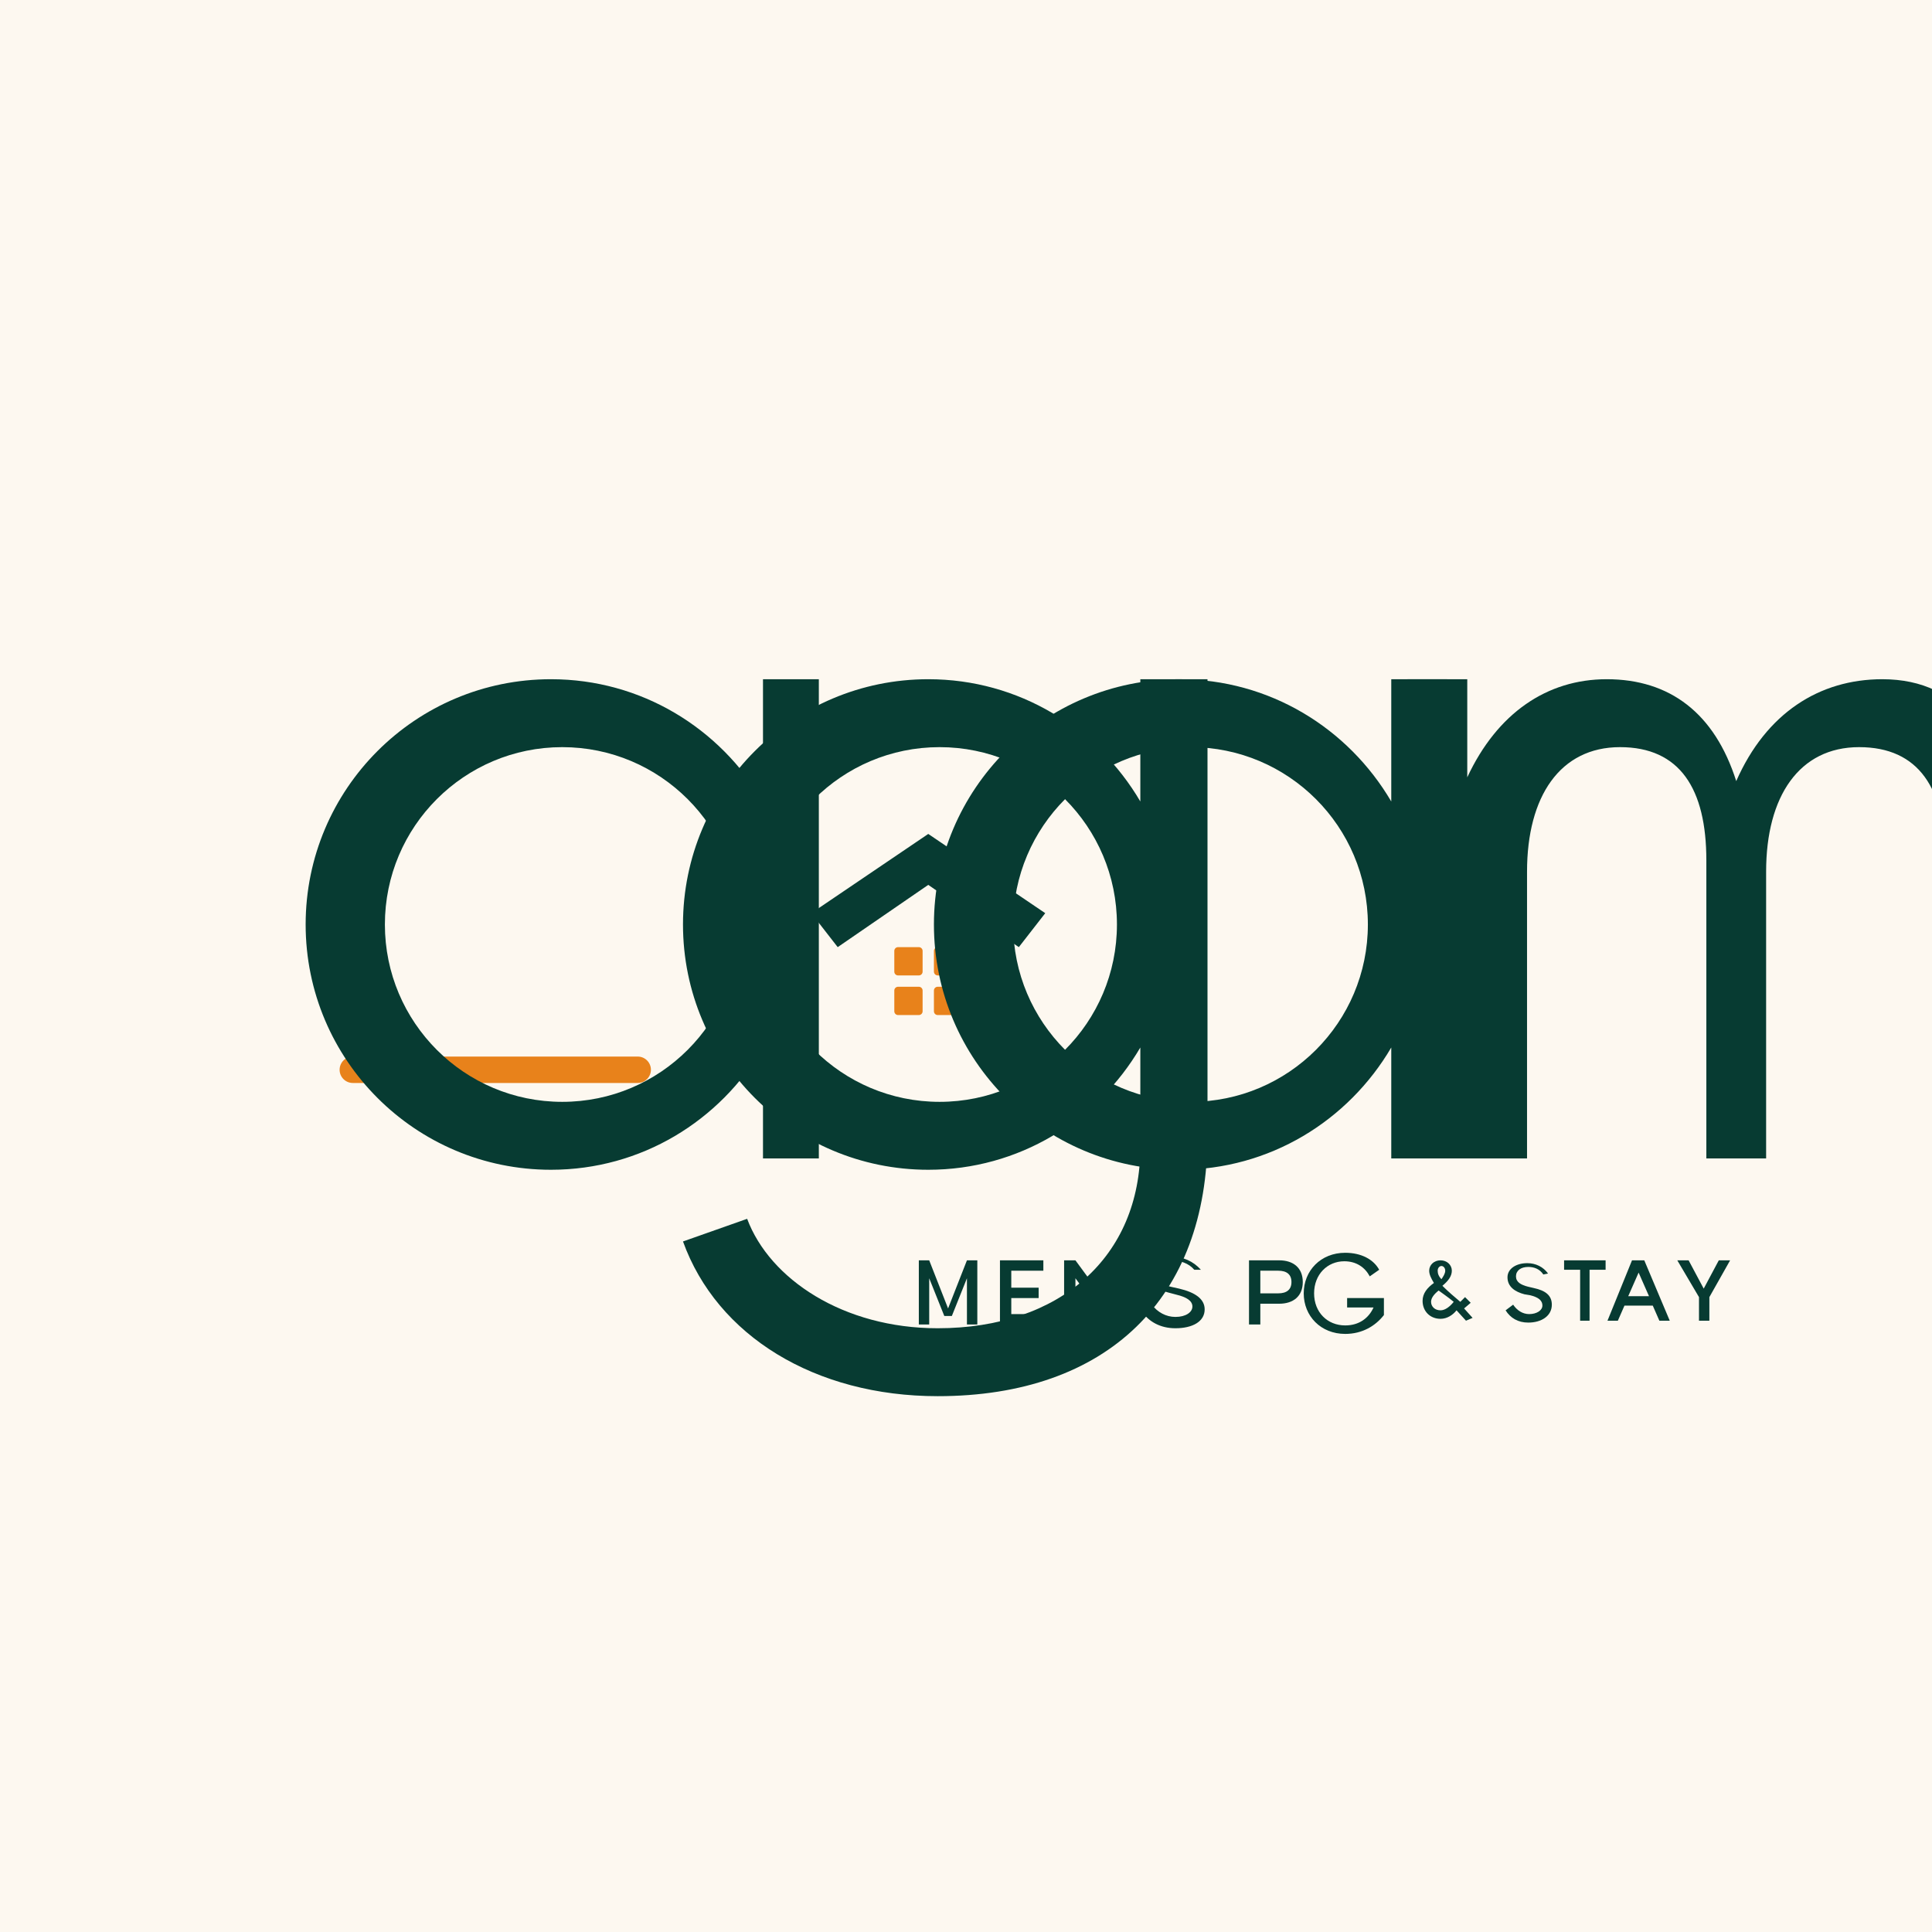
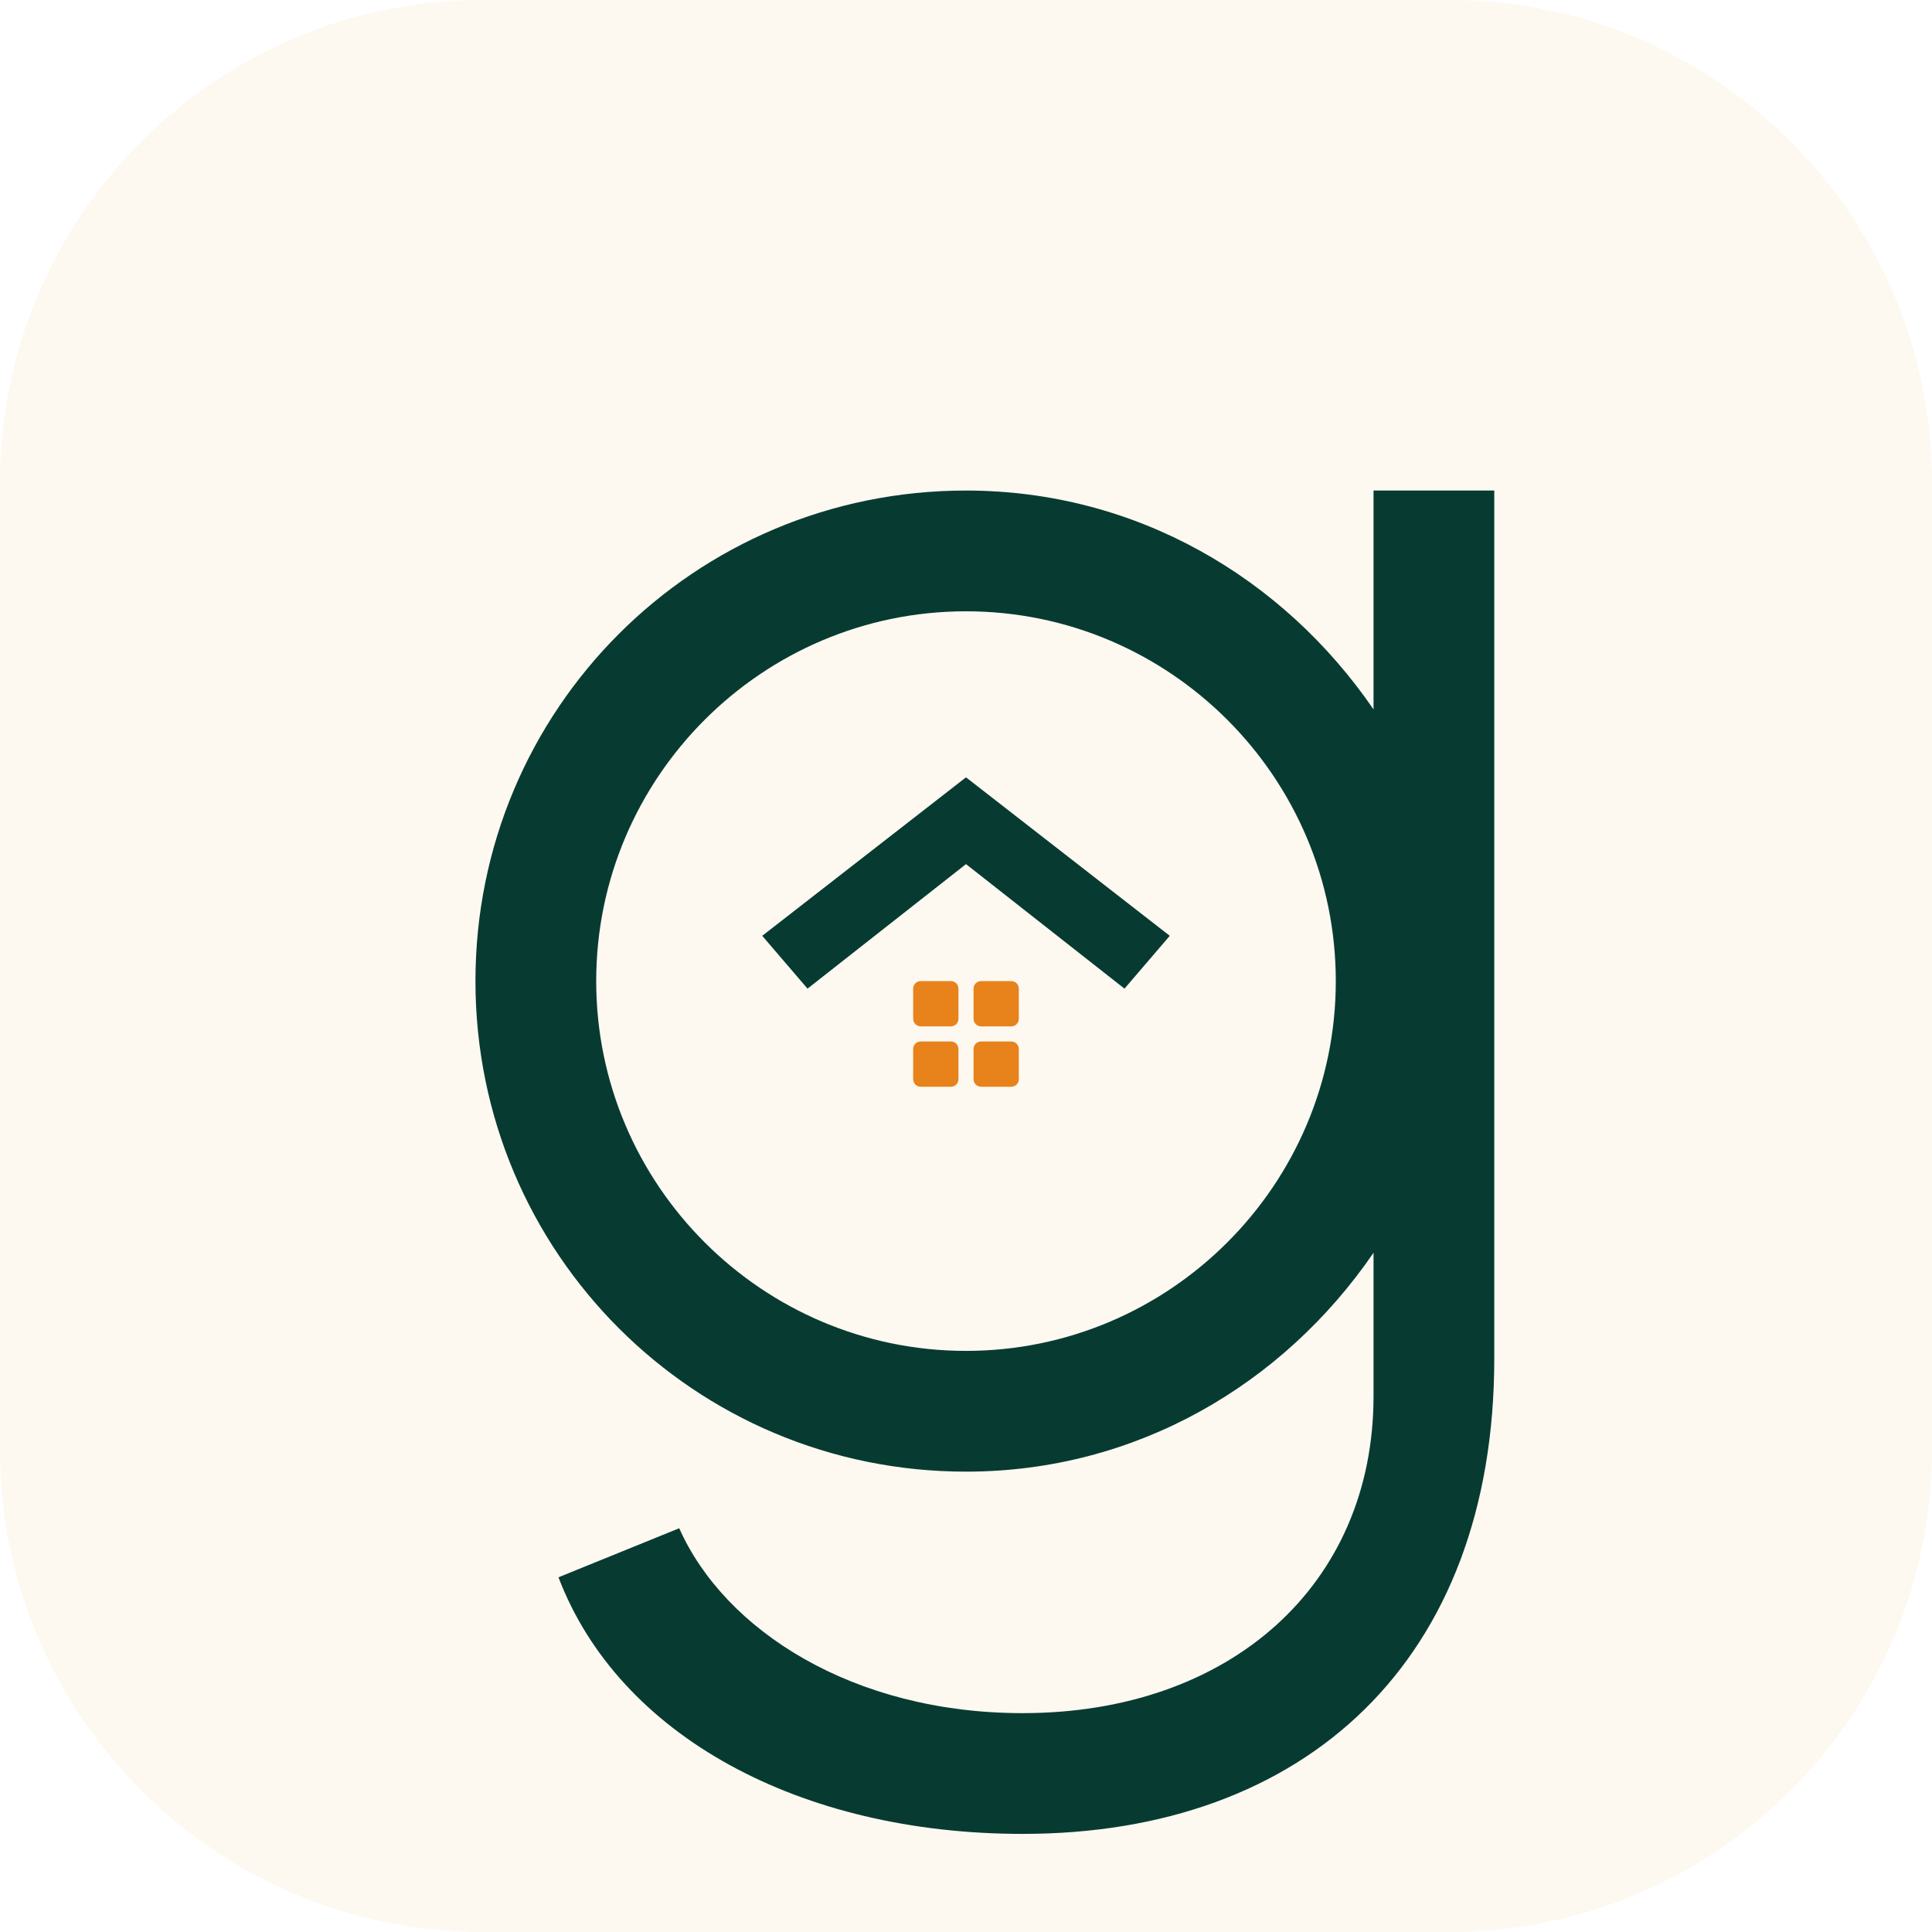
- <svg xmlns="http://www.w3.org/2000/svg" viewBox="0 0 1024 1024" width="1024" height="1024">
-   <rect width="1024" height="1024" fill="#FDF8F0" />
-   <g transform="translate(162, 360)">
-     <g transform="translate(0, 0)">
-       <rect x="18" y="200" width="165" height="14" rx="7" fill="#E8821B" />
-       <path d="M 130,0             C 58.2,0 0,58.2 0,130             C 0,201.8 58.2,260 130,260             C 178,260 219.6,234 242.4,195.2             L 242.4,254             L 272,254             L 272,0             L 242.4,0             L 242.4,64.8             C 219.6,26 178,0 130,0 Z             M 136,36             C 187.9,36 230,78.1 230,130             C 230,181.9 187.9,224 136,224             C 84.1,224 42,181.9 42,130             C 42,78.1 84.1,36 136,36 Z" fill="#073B32" />
-     </g>
-     <g transform="translate(170, 0)">
-       <path d="M 160,82             L 98,124             L 112,142             L 160,109             L 208,142             L 222,124 Z" fill="#073B32" />
-       <g transform="translate(142, 142)">
-         <rect x="0" y="0" width="15" height="15" rx="2" fill="#E8821B" />
-         <rect x="21" y="0" width="15" height="15" rx="2" fill="#E8821B" />
-         <rect x="0" y="21" width="15" height="15" rx="2" fill="#E8821B" />
-         <rect x="21" y="21" width="15" height="15" rx="2" fill="#E8821B" />
-       </g>
-       <path d="M 160,0             C 88.2,0 30,58.2 30,130             C 30,201.8 88.2,260 160,260             C 208,260 249.6,234 272.4,195.2             L 272.4,248             C 272.4,306 230,344 165,344             C 115,344 76,318 64,286             L 30,298             C 48,348 100,380 165,380             C 255,380 308,328 308,242             L 308,0             L 272.4,0             L 272.4,64.8             C 249.6,26 208,0 160,0 Z             M 166,36             C 217.9,36 260,78.1 260,130             C 260,181.9 217.9,224 166,224             C 114.1,224 72,181.9 72,130             C 72,78.1 114.1,36 166,36 Z" fill="#073B32" />
-     </g>
-     <g transform="translate(333, 0)">
-       <path d="M 130,0             C 58.2,0 0,58.2 0,130             C 0,201.8 58.2,260 130,260             C 178,260 219.6,234 242.4,195.2             L 242.4,254             L 272,254             L 272,0             L 242.4,0             L 242.4,64.8             C 219.6,26 178,0 130,0 Z             M 136,36             C 187.9,36 230,78.1 230,130             C 230,181.9 187.9,224 136,224             C 84.1,224 42,181.9 42,130             C 42,78.1 84.1,36 136,36 Z" fill="#073B32" />
-     </g>
-     <g transform="translate(584, 0)">
-       <path d="M 0,0             L 36,0             L 36,52             C 54,18 84,0 120,0             C 158,0 185,18 198,54             C 216,18 248,0 286,0             C 334,0 360,32 360,88             L 360,254             L 324,254             L 324,96             C 324,58 308,36 272,36             C 236,36 216,62 216,102             L 216,254             L 180,254             L 180,96             C 180,58 164,36 128,36             C 92,36 72,62 72,102             L 72,254             L 36,254             L 0,254 Z" fill="#073B32" transform="scale(0.88 1)" />
-     </g>
-     <g transform="translate(325, 308)" fill="#073B32">
-       <path d="M 0,0 L 5.5,0 L 15.5,25.5 L 25.5,0 L 31,0 L 31,34 L 25.5,34 L 25.5,9.5 L 17.5,29.5 L 13.5,29.5 L 5.5,9.5 L 5.5,34 L 0,34 Z" />
-       <path d="M 43,0 L 66,0 L 66,5.5 L 49,5.5 L 49,14.5 L 63.5,14.5 L 63.5,20 L 49,20 L 49,28.5 L 66.5,28.5 L 66.5,34 L 43,34 Z" />
-       <path d="M 77,0 L 83,0 L 101,24.5 L 101,0 L 106.5,0 L 106.5,34 L 101,34 L 83,9.5 L 83,34 L 77,34 Z" />
-       <path d="M 112,0 L 117,0 L 115,10 L 110,10 Z" />
-       <path d="M 136,7 C 133,3.5 128.5,2 123.5,2 C 117.5,2 114,5 114,8.5 C 114,12.5 117.5,14.5 123.5,16 L 128,17 C 136.5,19 141.5,22.5 141.5,28 C 141.5,34.5 135,38 126,38 C 118,38 112,34.5 108.5,29.5 L 113.5,25.5 C 116.5,29.5 121,32 126,32 C 131.5,32 135,29.5 135,26.5 C 135,23.5 132,21.5 126.5,20.2 L 122,19 C 115,17.2 110,14 110,8.5 C 110,3.5 116,0 123.5,0 C 130,0 135.5,2.5 139.5,7 Z" transform="translate(10, -2)" />
-       <g transform="translate(175, 0)">
-         <path d="M 0,0 L 16,0 C 23.5,0 28.5,4 28.5,11.5 C 28.5,19 23.5,23 16,23 L 6,23 L 6,34 L 0,34 Z M 6,5.5 L 6,17.5 L 15.5,17.5 C 20,17.5 22.5,15.5 22.5,11.5 C 22.5,7.5 20,5.5 15.5,5.5 Z" />
-         <path d="M 64,10 L 59,13.5 C 56.5,8.8 52,5.5 45.5,5.5 C 36.5,5.5 29.5,12.5 29.5,22.5 C 29.5,32.5 36.5,39.5 46,39.5 C 53.5,39.5 58.5,35.5 61,30 L 47,30 L 47,25 L 66.5,25 L 66.5,34 C 62,39.8 55,44 46,44 C 33,44 24,34.5 24,22.5 C 24,10.5 33,1 46,1 C 54.5,1 61,4.5 64,10 Z" transform="translate(5, -5)" />
-       </g>
-       <g transform="translate(262, 0)">
-         <path d="M 23,26.5 C 21,29 18,31 14.5,31 C 9,31 5,27 5,21.5 C 5,17.5 7.5,14.5 11,12 C 9.5,9.5 8.5,7.5 8.5,5.5 C 8.5,2.5 11,0 14.5,0 C 18,0 20.5,2.5 20.5,5.5 C 20.5,8.5 18.5,11 15.5,13.5 C 18.5,16.5 22,19.5 25,22 L 27.5,19.5 L 30.5,22.5 L 27,25.5 L 31.5,30.5 L 28,32 L 23,26.5 Z M 13.5,16 C 11,18 9.5,20 9.5,22 C 9.5,24.5 11.5,26.5 14.5,26.5 C 17,26.5 19.5,24.5 21.5,22 C 18.5,19.5 15.5,17.5 13.5,16 Z M 13,5.5 C 13,7 13.5,8.5 15,10 C 16,8.5 17,7 17,5.5 C 17,4 16,3 15,3 C 14,3 13,4 13,5.5 Z" />
-       </g>
-       <g transform="translate(310, 0)">
-         <path d="M 21,6 C 19,3 16,2 13,2 C 9,2 6.5,4 6.5,7 C 6.5,10 9,11.5 13,12.5 L 16,13.2 C 22,14.5 25.5,17 25.5,22 C 25.5,28 20,31.5 13,31.5 C 7.5,31.5 3.5,29 1,25 L 5,22 C 7,25 10,27 13.5,27 C 17.5,27 20.5,25 20.5,22.5 C 20.5,19.5 18,18 14,17 L 11,16.5 C 6,15.2 2,12.5 2,7.5 C 2,3 6.5,0 12.5,0 C 17,0 21,2 23.5,5.5 Z" transform="translate(0, 1.5)" />
-         <path d="M 32,0 L 54,0 L 54,5 L 45.5,5 L 45.5,32 L 40.5,32 L 40.5,5 L 32,5 Z" />
-         <path d="M 68,0 L 74.5,0 L 88,32 L 82.5,32 L 79,24 L 64,24 L 60.5,32 L 55,32 Z M 71.5,6.5 L 66,19 L 77,19 Z" />
-         <path d="M 92,0 L 98,0 L 106,15 L 114,0 L 120,0 L 109,19.5 L 109,32 L 103.5,32 L 103.5,19.5 Z" />
-       </g>
+ <svg xmlns="http://www.w3.org/2000/svg" viewBox="0 0 512 512" width="512" height="512">
+   <rect width="512" height="512" rx="128" fill="#FDF8F0" />
+   <g transform="translate(106, 110)">
+     <path d="M 150,20          C 78,20 20,78 20,150          C 20,222 78,280 150,280          C 195,280 234,257 258,222          L 258,260          C 258,310 220,344 165,344          C 120,344 86,322 74,295          L 42,308          C 58,350 106,376 165,376          C 240,376 290,330 290,250          L 290,20          L 258,20          L 258,78          C 234,43 195,20 150,20 Z          M 150,52          C 204,52 248,96 248,150          C 248,204 204,248 150,248          C 96,248 52,204 52,150          C 52,96 96,52 150,52 Z" fill="#073B32" />
+     <path d="M 150,96          L 96,138          L 108,152          L 150,119          L 192,152          L 204,138 Z" fill="#073B32" />
+     <g transform="translate(136, 150)">
+       <rect x="0" y="0" width="12" height="12" rx="2" fill="#E8821B" />
+       <rect x="16" y="0" width="12" height="12" rx="2" fill="#E8821B" />
+       <rect x="0" y="16" width="12" height="12" rx="2" fill="#E8821B" />
+       <rect x="16" y="16" width="12" height="12" rx="2" fill="#E8821B" />
    </g>
  </g>
</svg>
